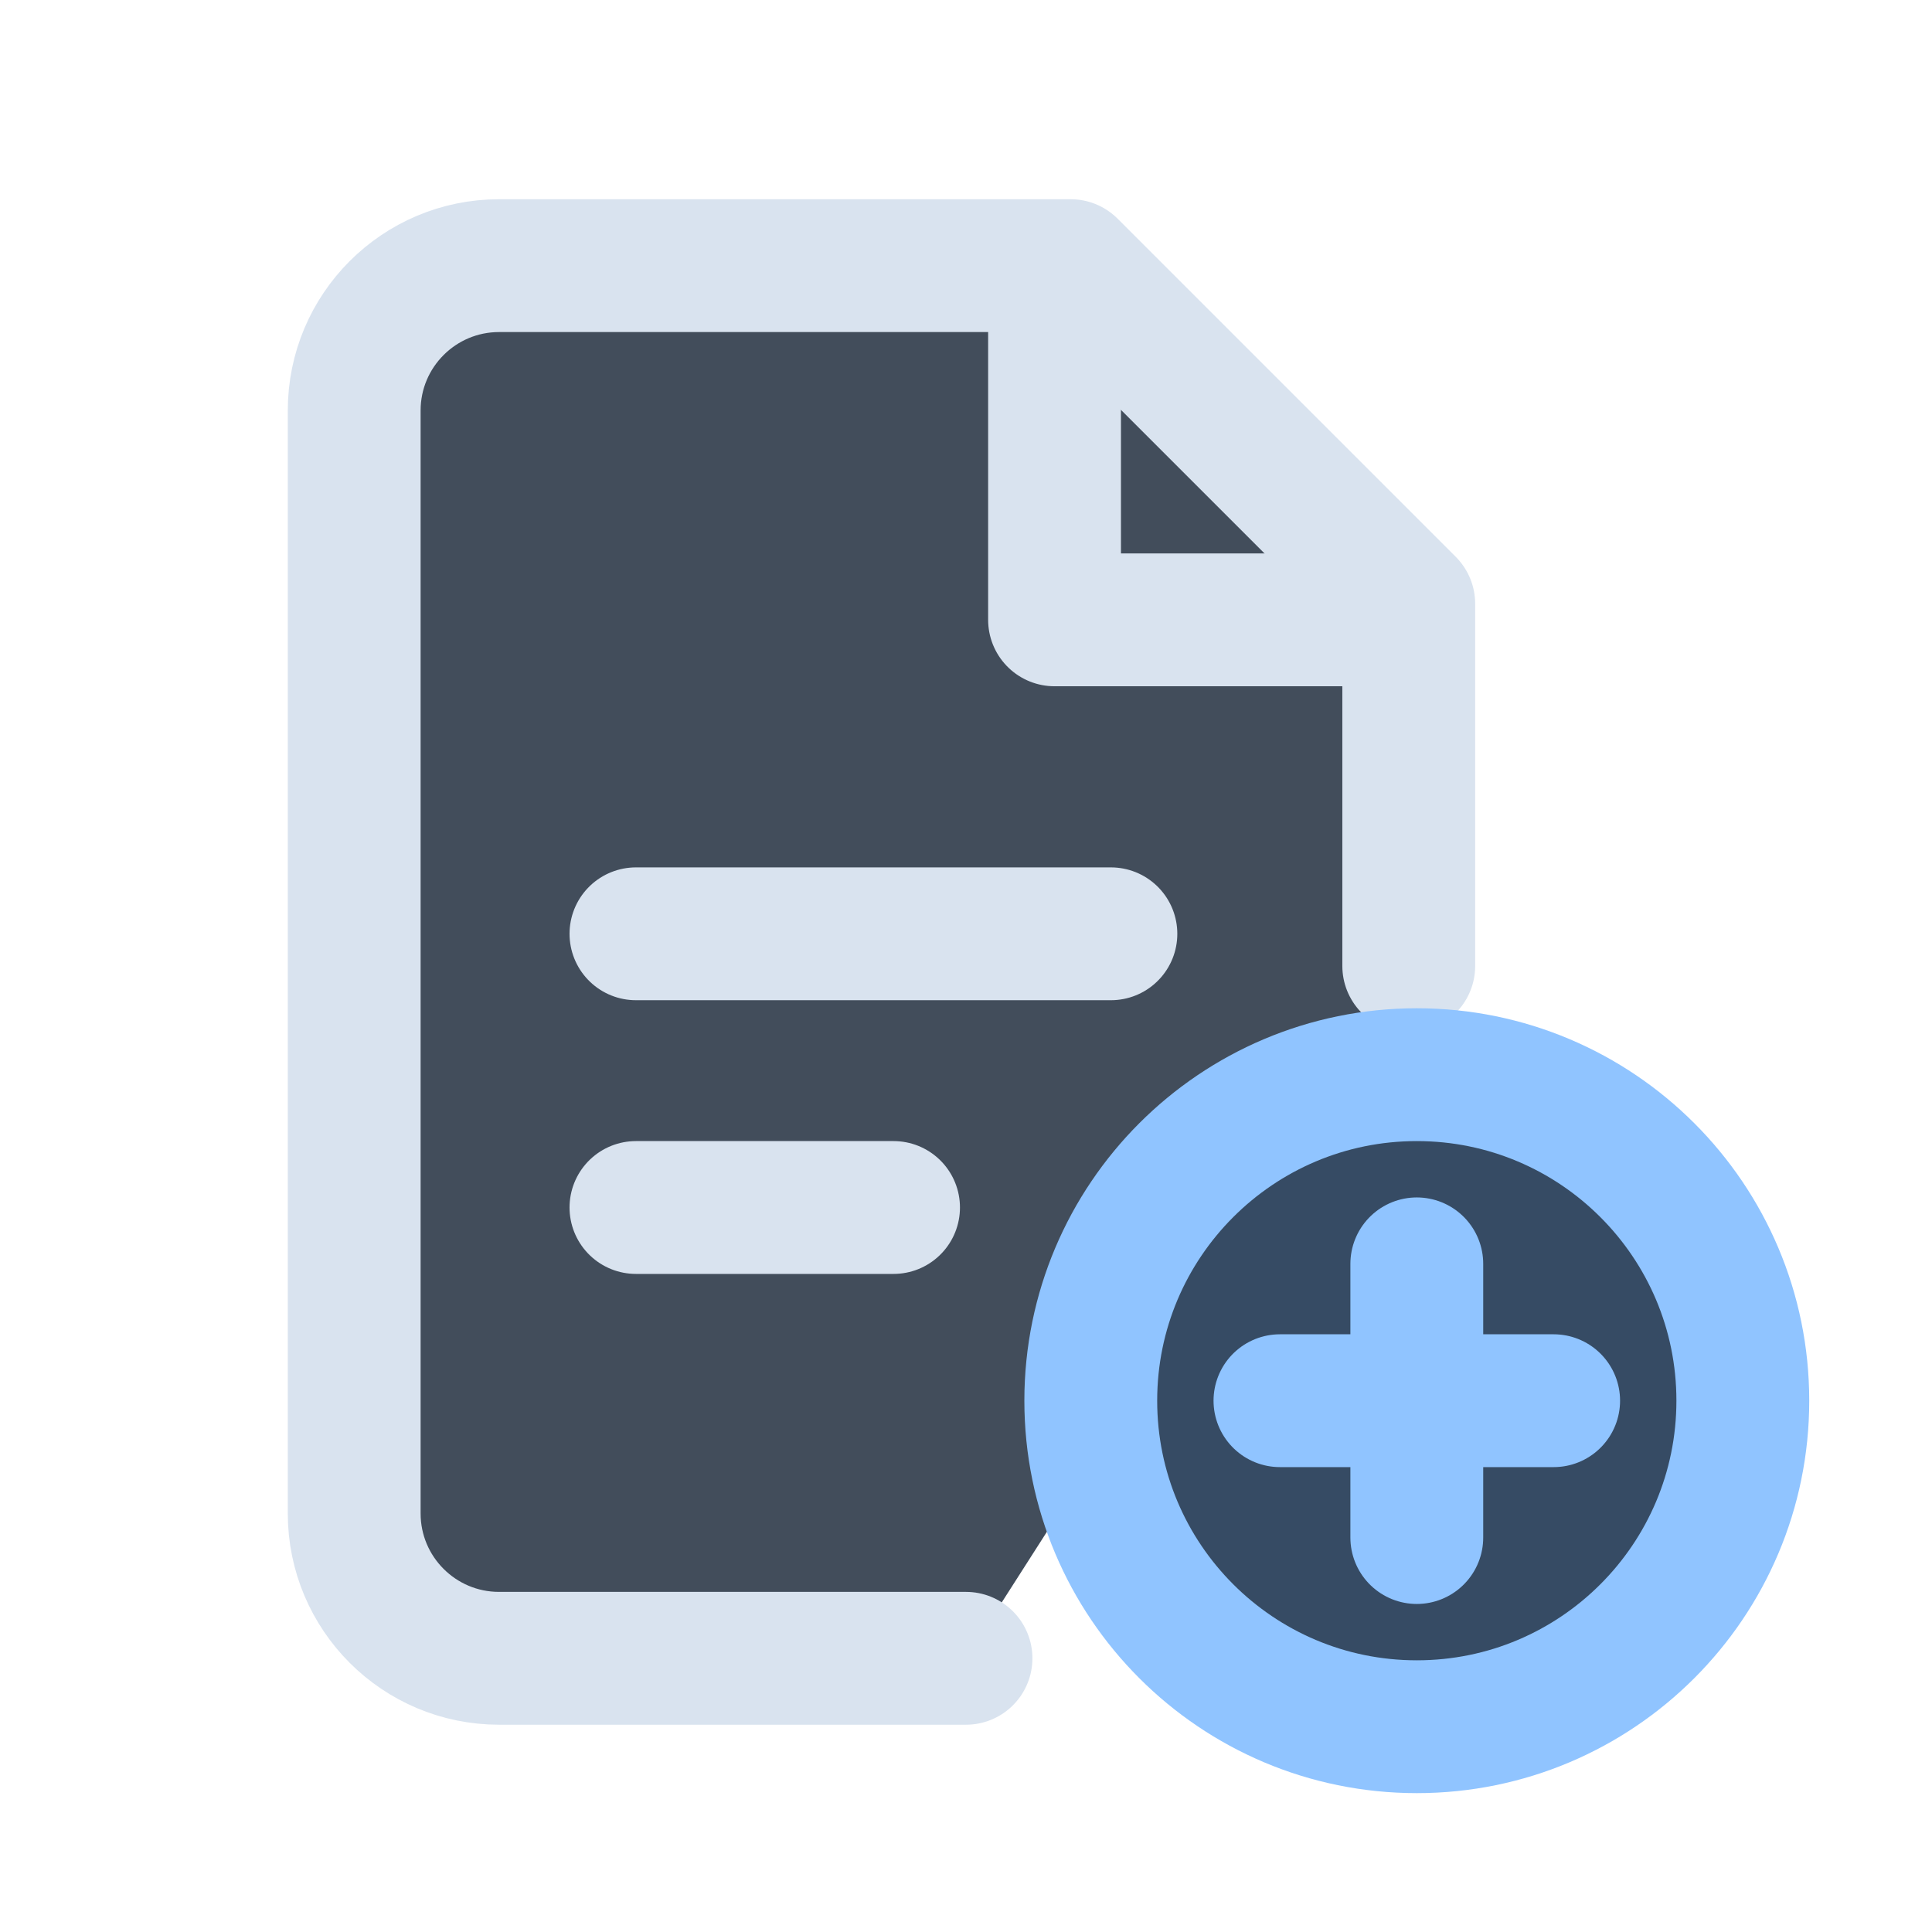
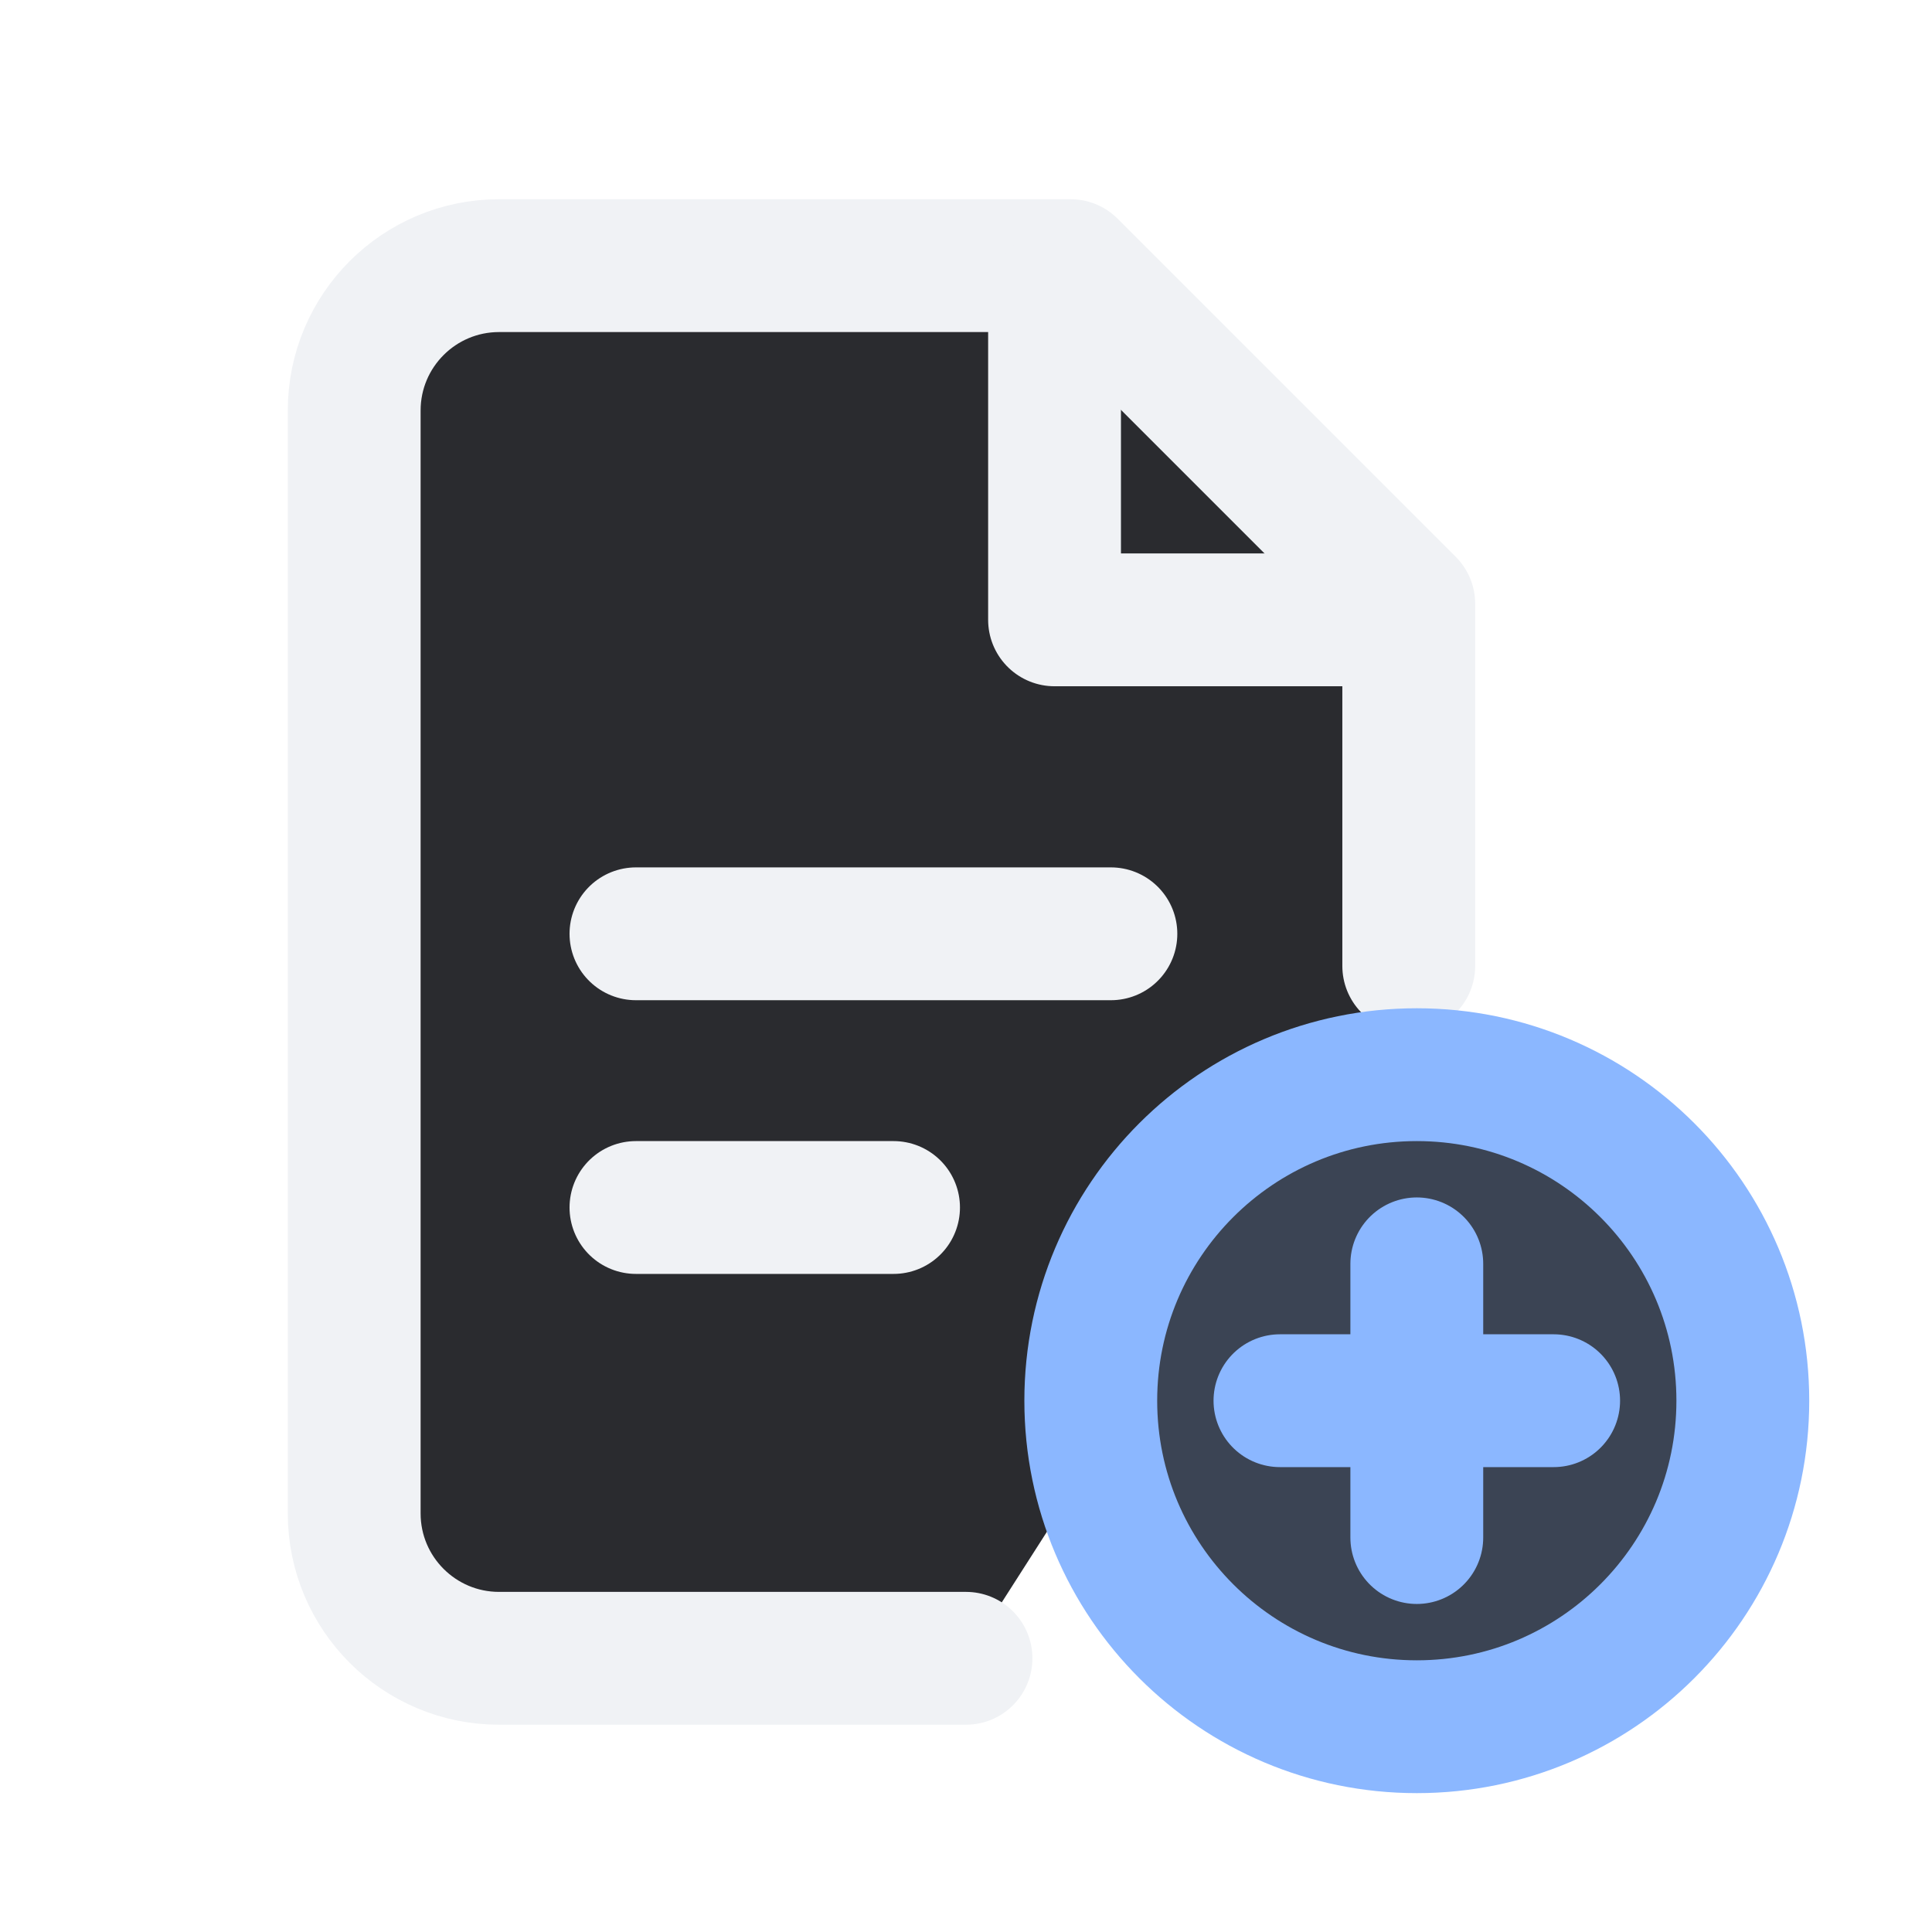
<svg xmlns="http://www.w3.org/2000/svg" width="24" height="24" viewBox="0 0 24 24">
  <g fill="none" stroke-width="1.65" stroke-linecap="round" stroke-linejoin="round">
-     <path d="M12 20.6H6.2a1.8 1.8 0 0 1-1.8-1.8V5.1a1.8 1.8 0 0 1 1.8-1.8h7.1l4.2 4.2V12" stroke="#D9E3EF" fill="#424D5B" />
-     <path d="M13.1 3.7v4h4M7.9 11.6h5.9M7.9 15h3.2" stroke="#D9E3EF" fill="none" />
-     <circle cx="17.6" cy="17.4" r="4.05" stroke="#90C4FF" fill="#364B64" />
-     <path d="M15.9 17.4h3.4m-1.7-1.7v3.4" stroke="#90C4FF" fill="none" />
+     <path d="M12 20.6H6.2a1.8 1.8 0 0 1-1.8-1.8V5.1a1.8 1.8 0 0 1 1.8-1.8h7.1l4.2 4.2V12" stroke="#f0f2f5" fill="#2a2b2f" />
+     <path d="M13.1 3.7v4h4M7.9 11.6h5.9M7.9 15h3.2" stroke="#f0f2f5" fill="none" />
+     <circle cx="17.6" cy="17.4" r="4.05" stroke="#8bb7ff" fill="#3b4454" />
+     <path d="M15.9 17.4h3.4m-1.7-1.7v3.4" stroke="#8bb7ff" fill="none" />
  </g>
</svg>
